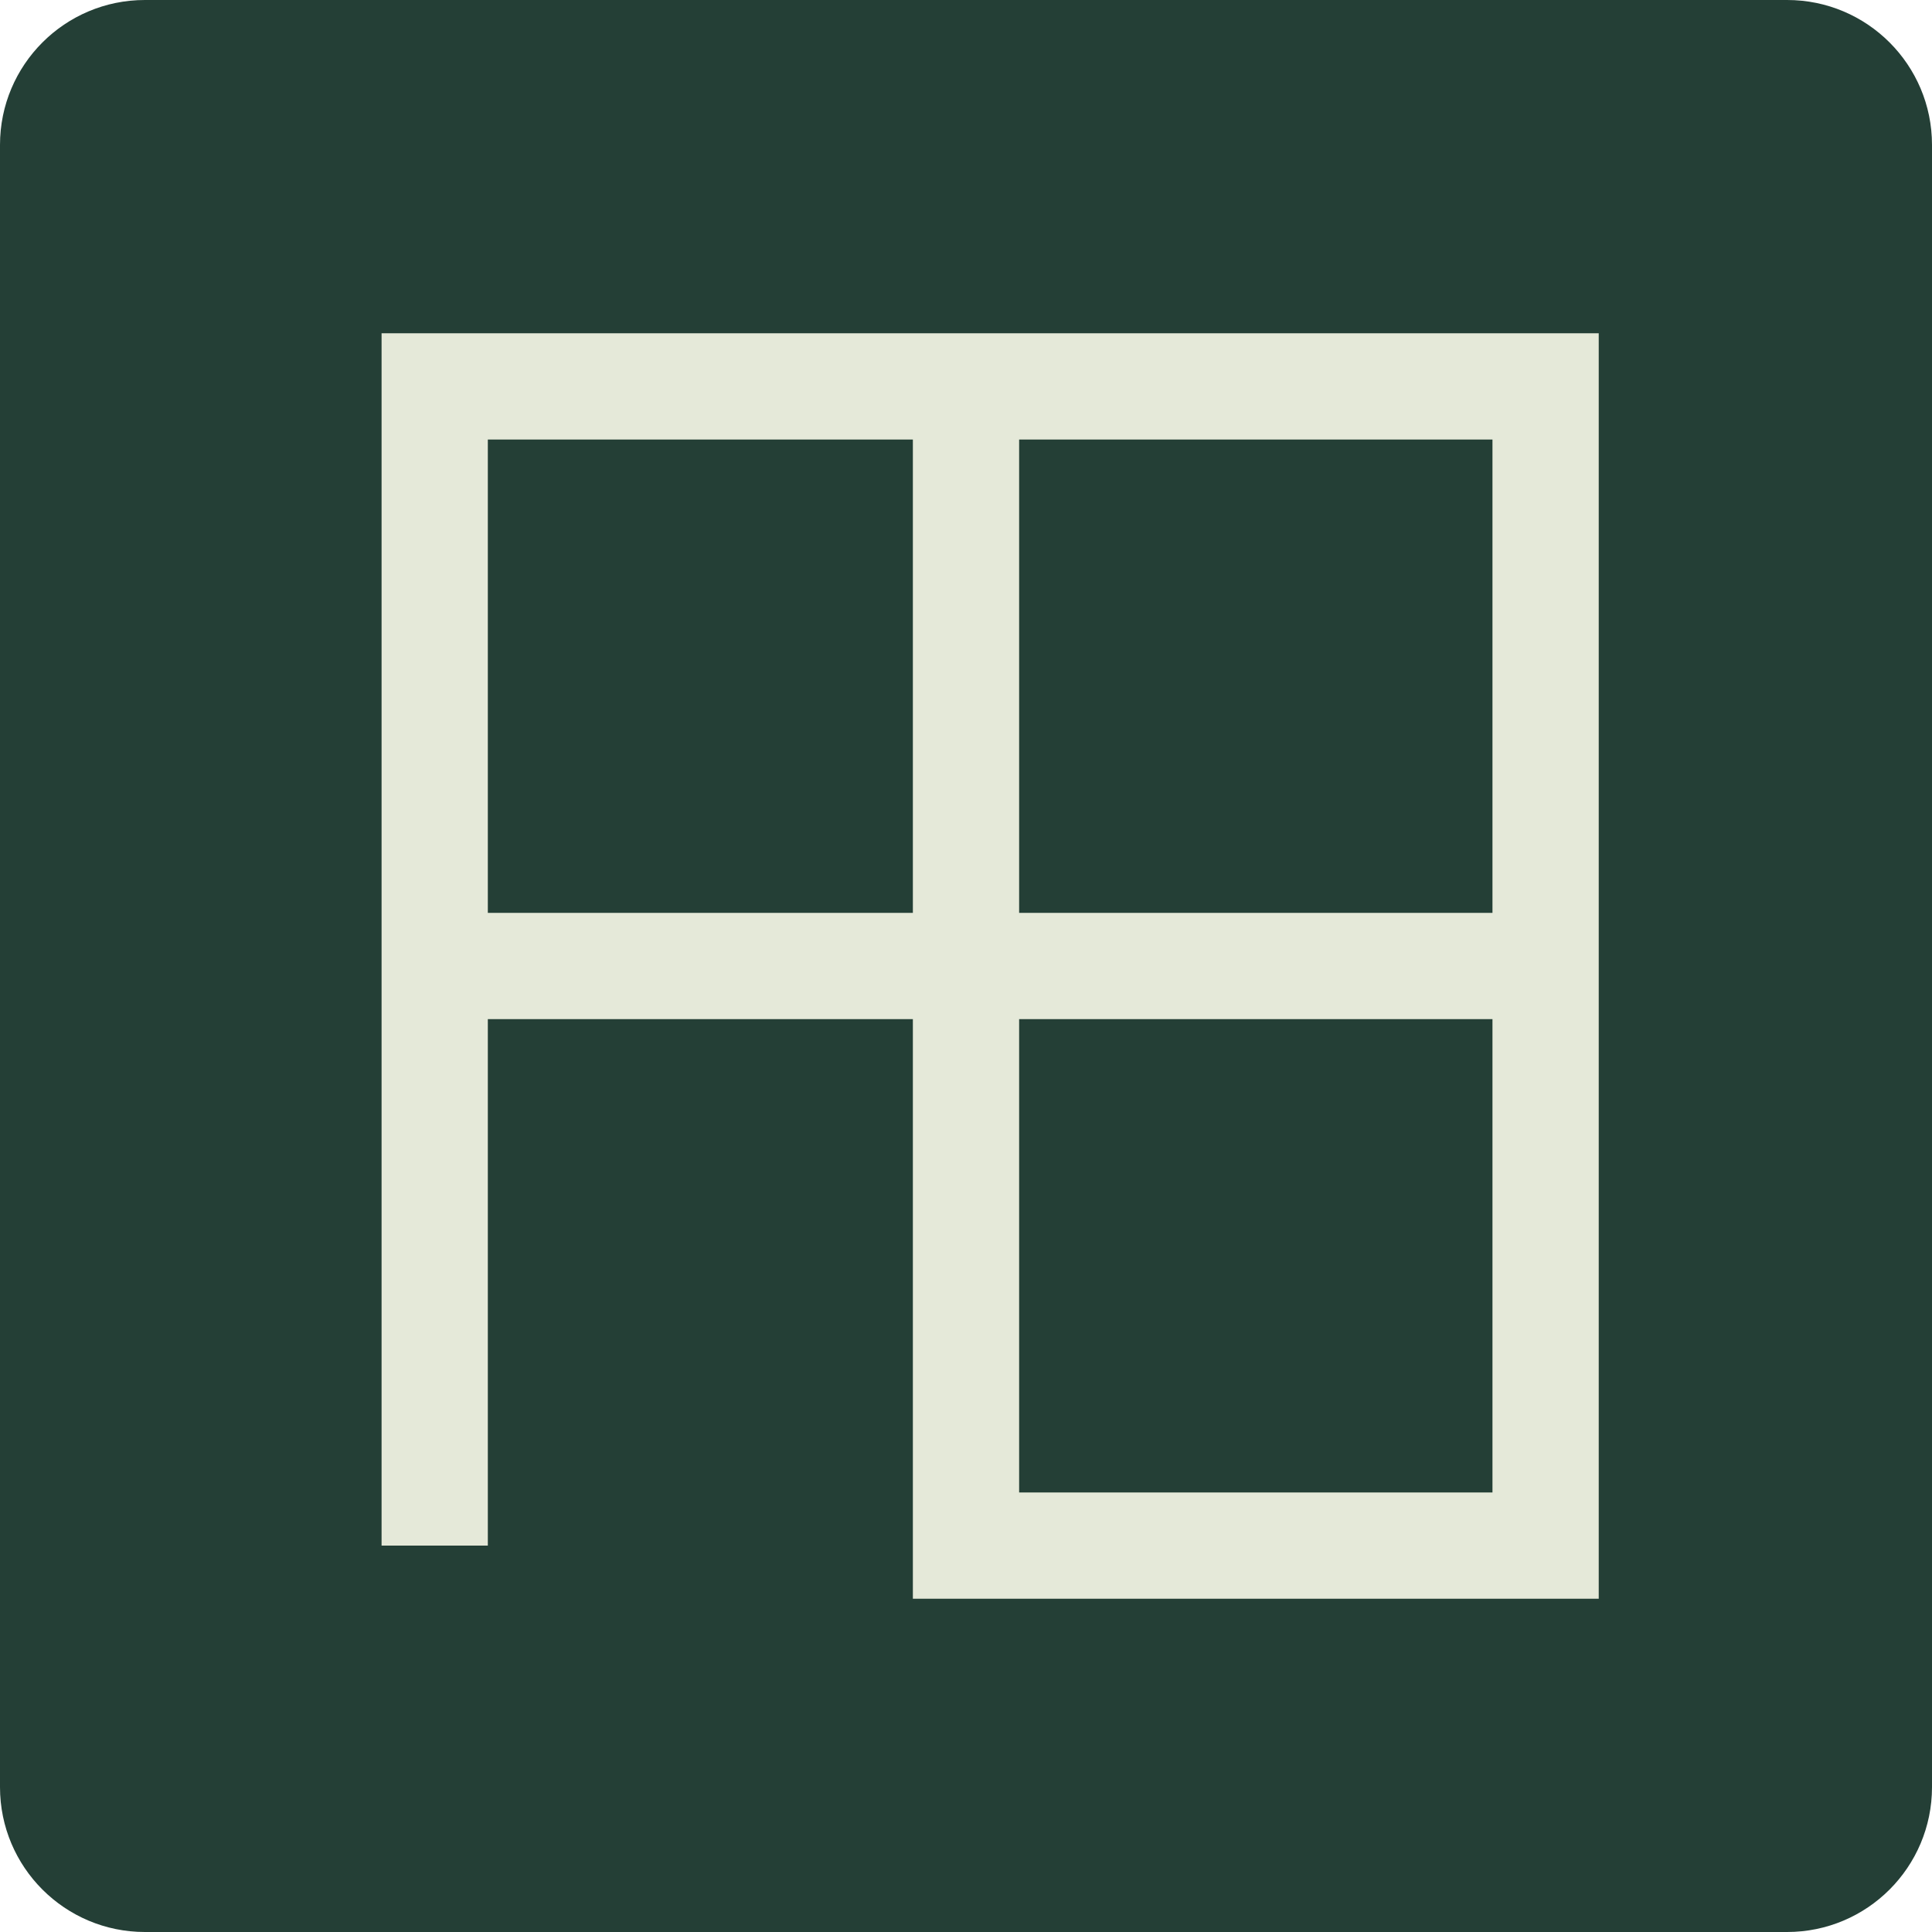
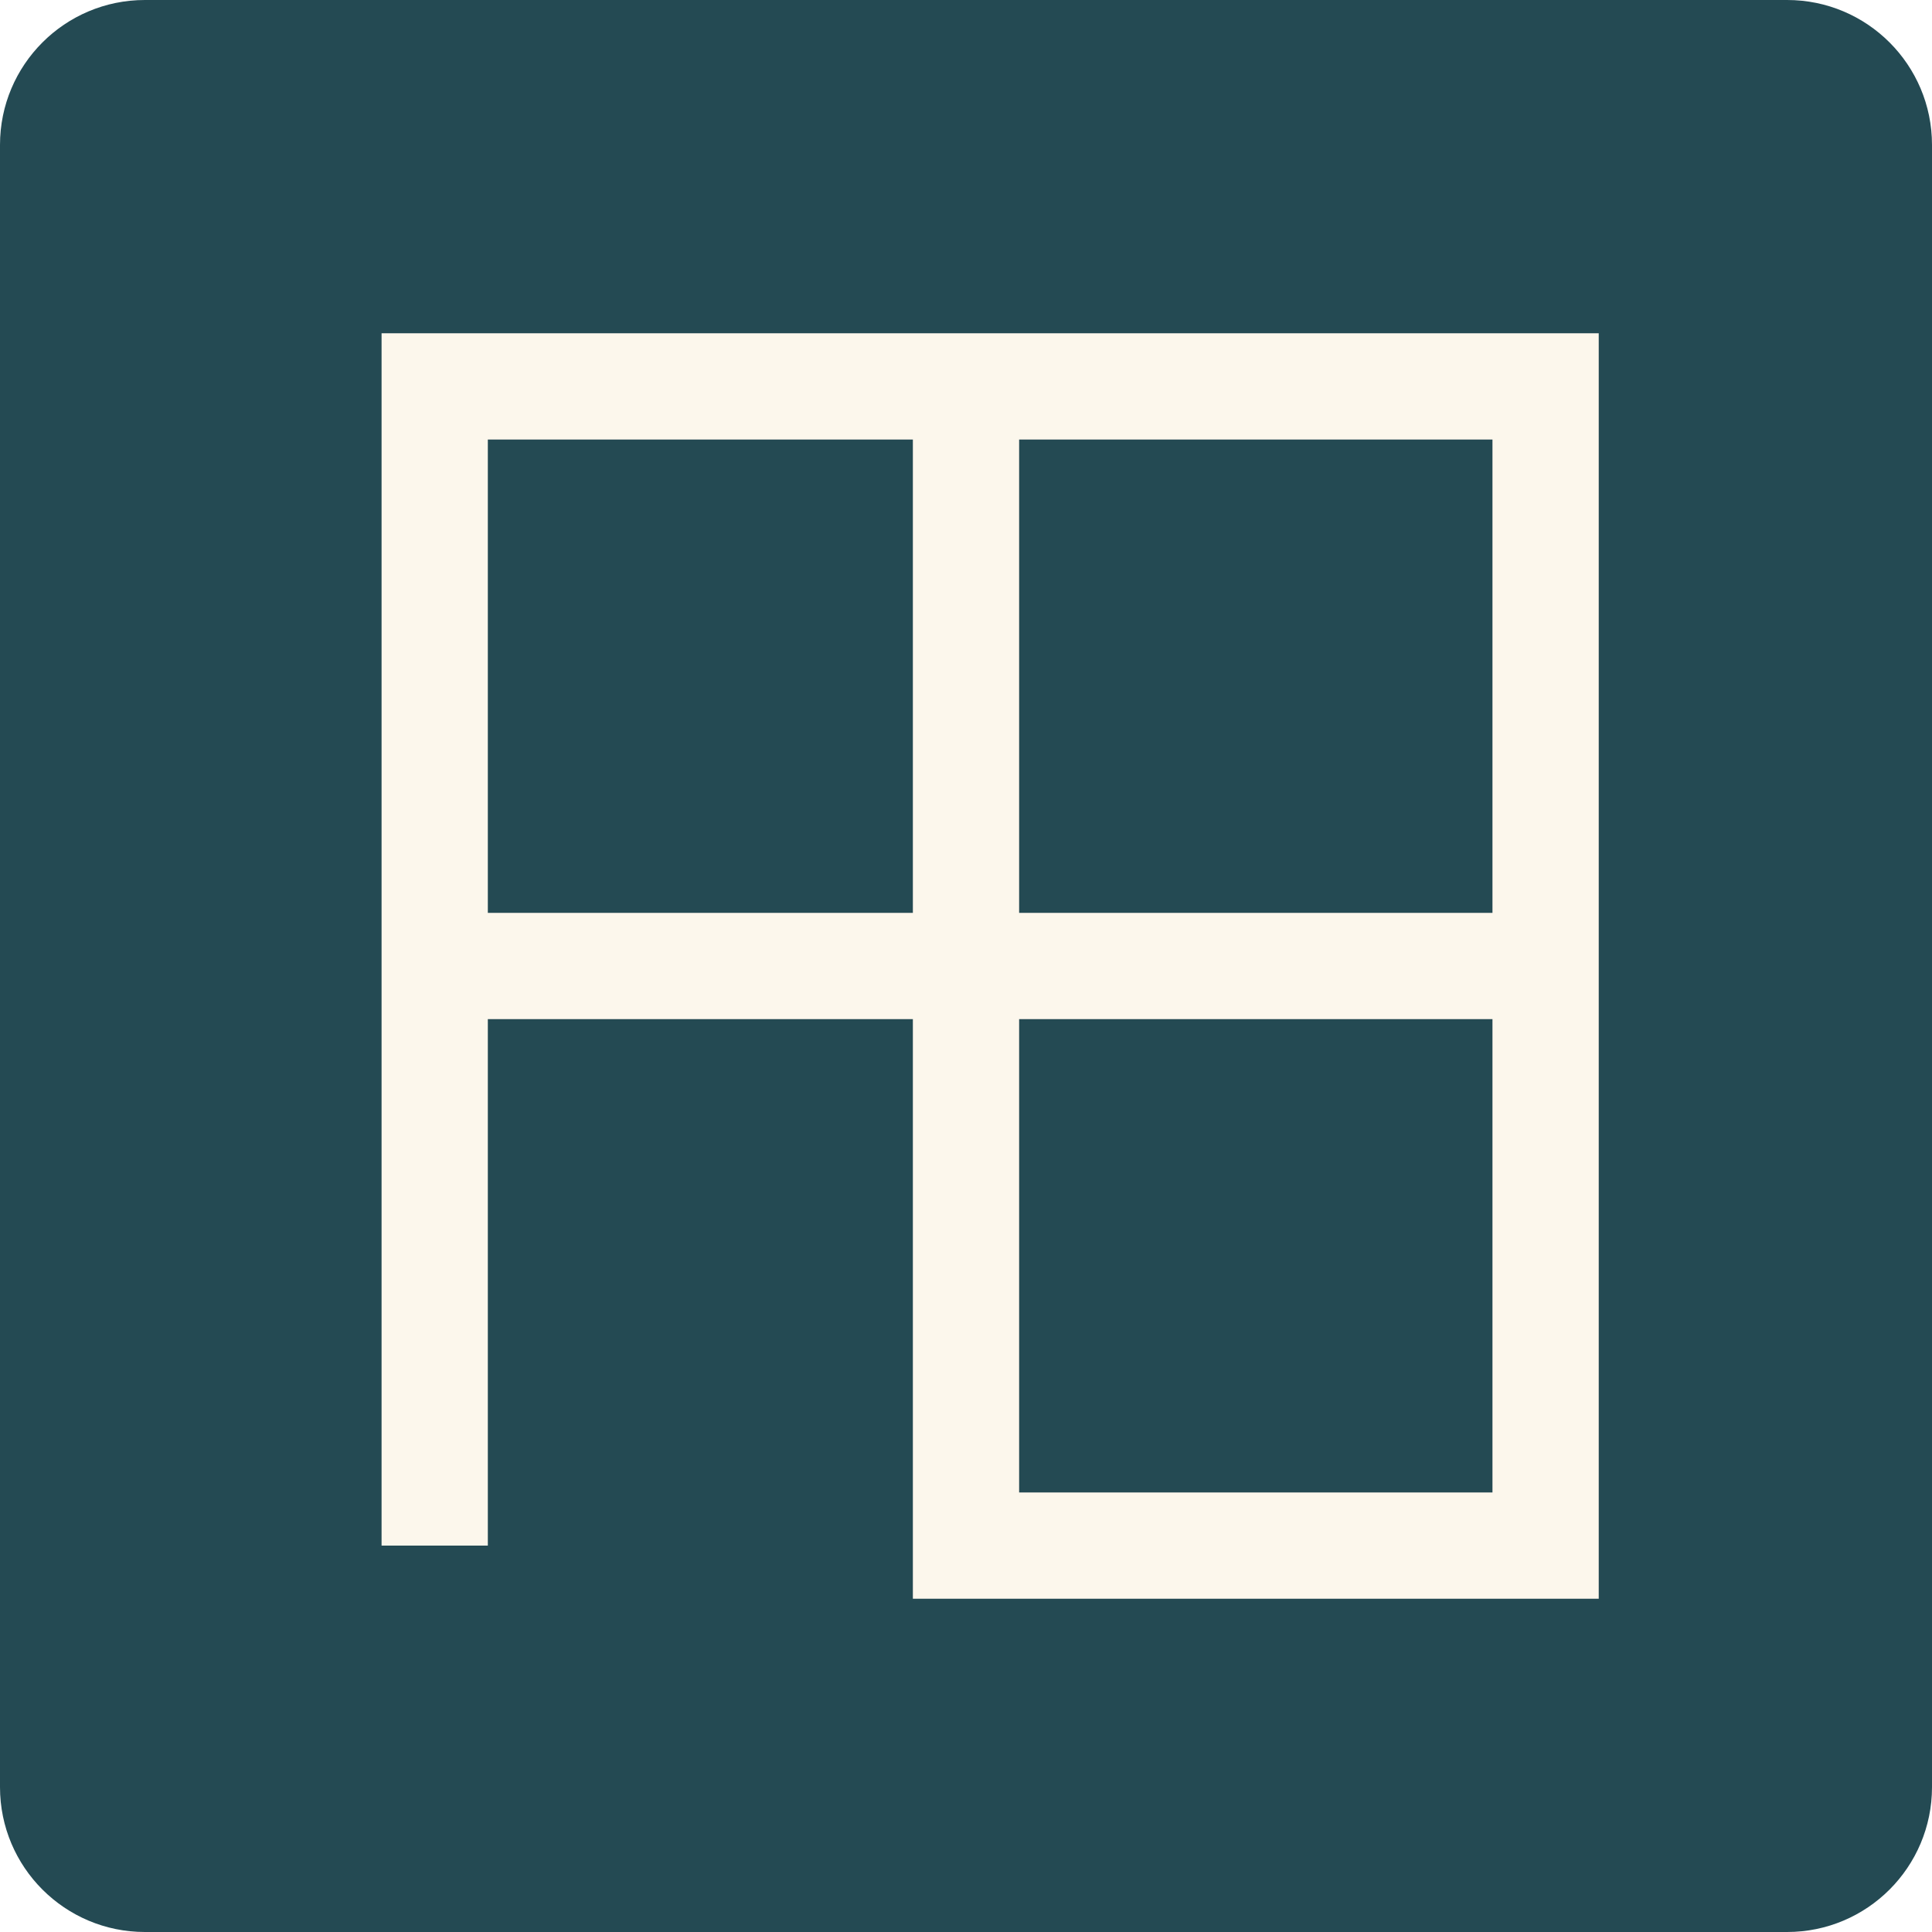
<svg xmlns="http://www.w3.org/2000/svg" viewBox="0 0 40 40">
-   <rect width="40" height="40" rx="3" fill="#243f36" />
-   <path d="M9 32V8h23v24H20V20h12M9 20h11M20 8v12" fill="none" stroke="#e5e9d9" stroke-width="2.2" />
+   <rect width="40" height="40" rx="3" fill="#244A53" />
+   <path d="M9 32V8h23v24H20V20h12M9 20h11M20 8v12" fill="none" stroke="#FCF7EC" stroke-width="2.2" />
</svg>
